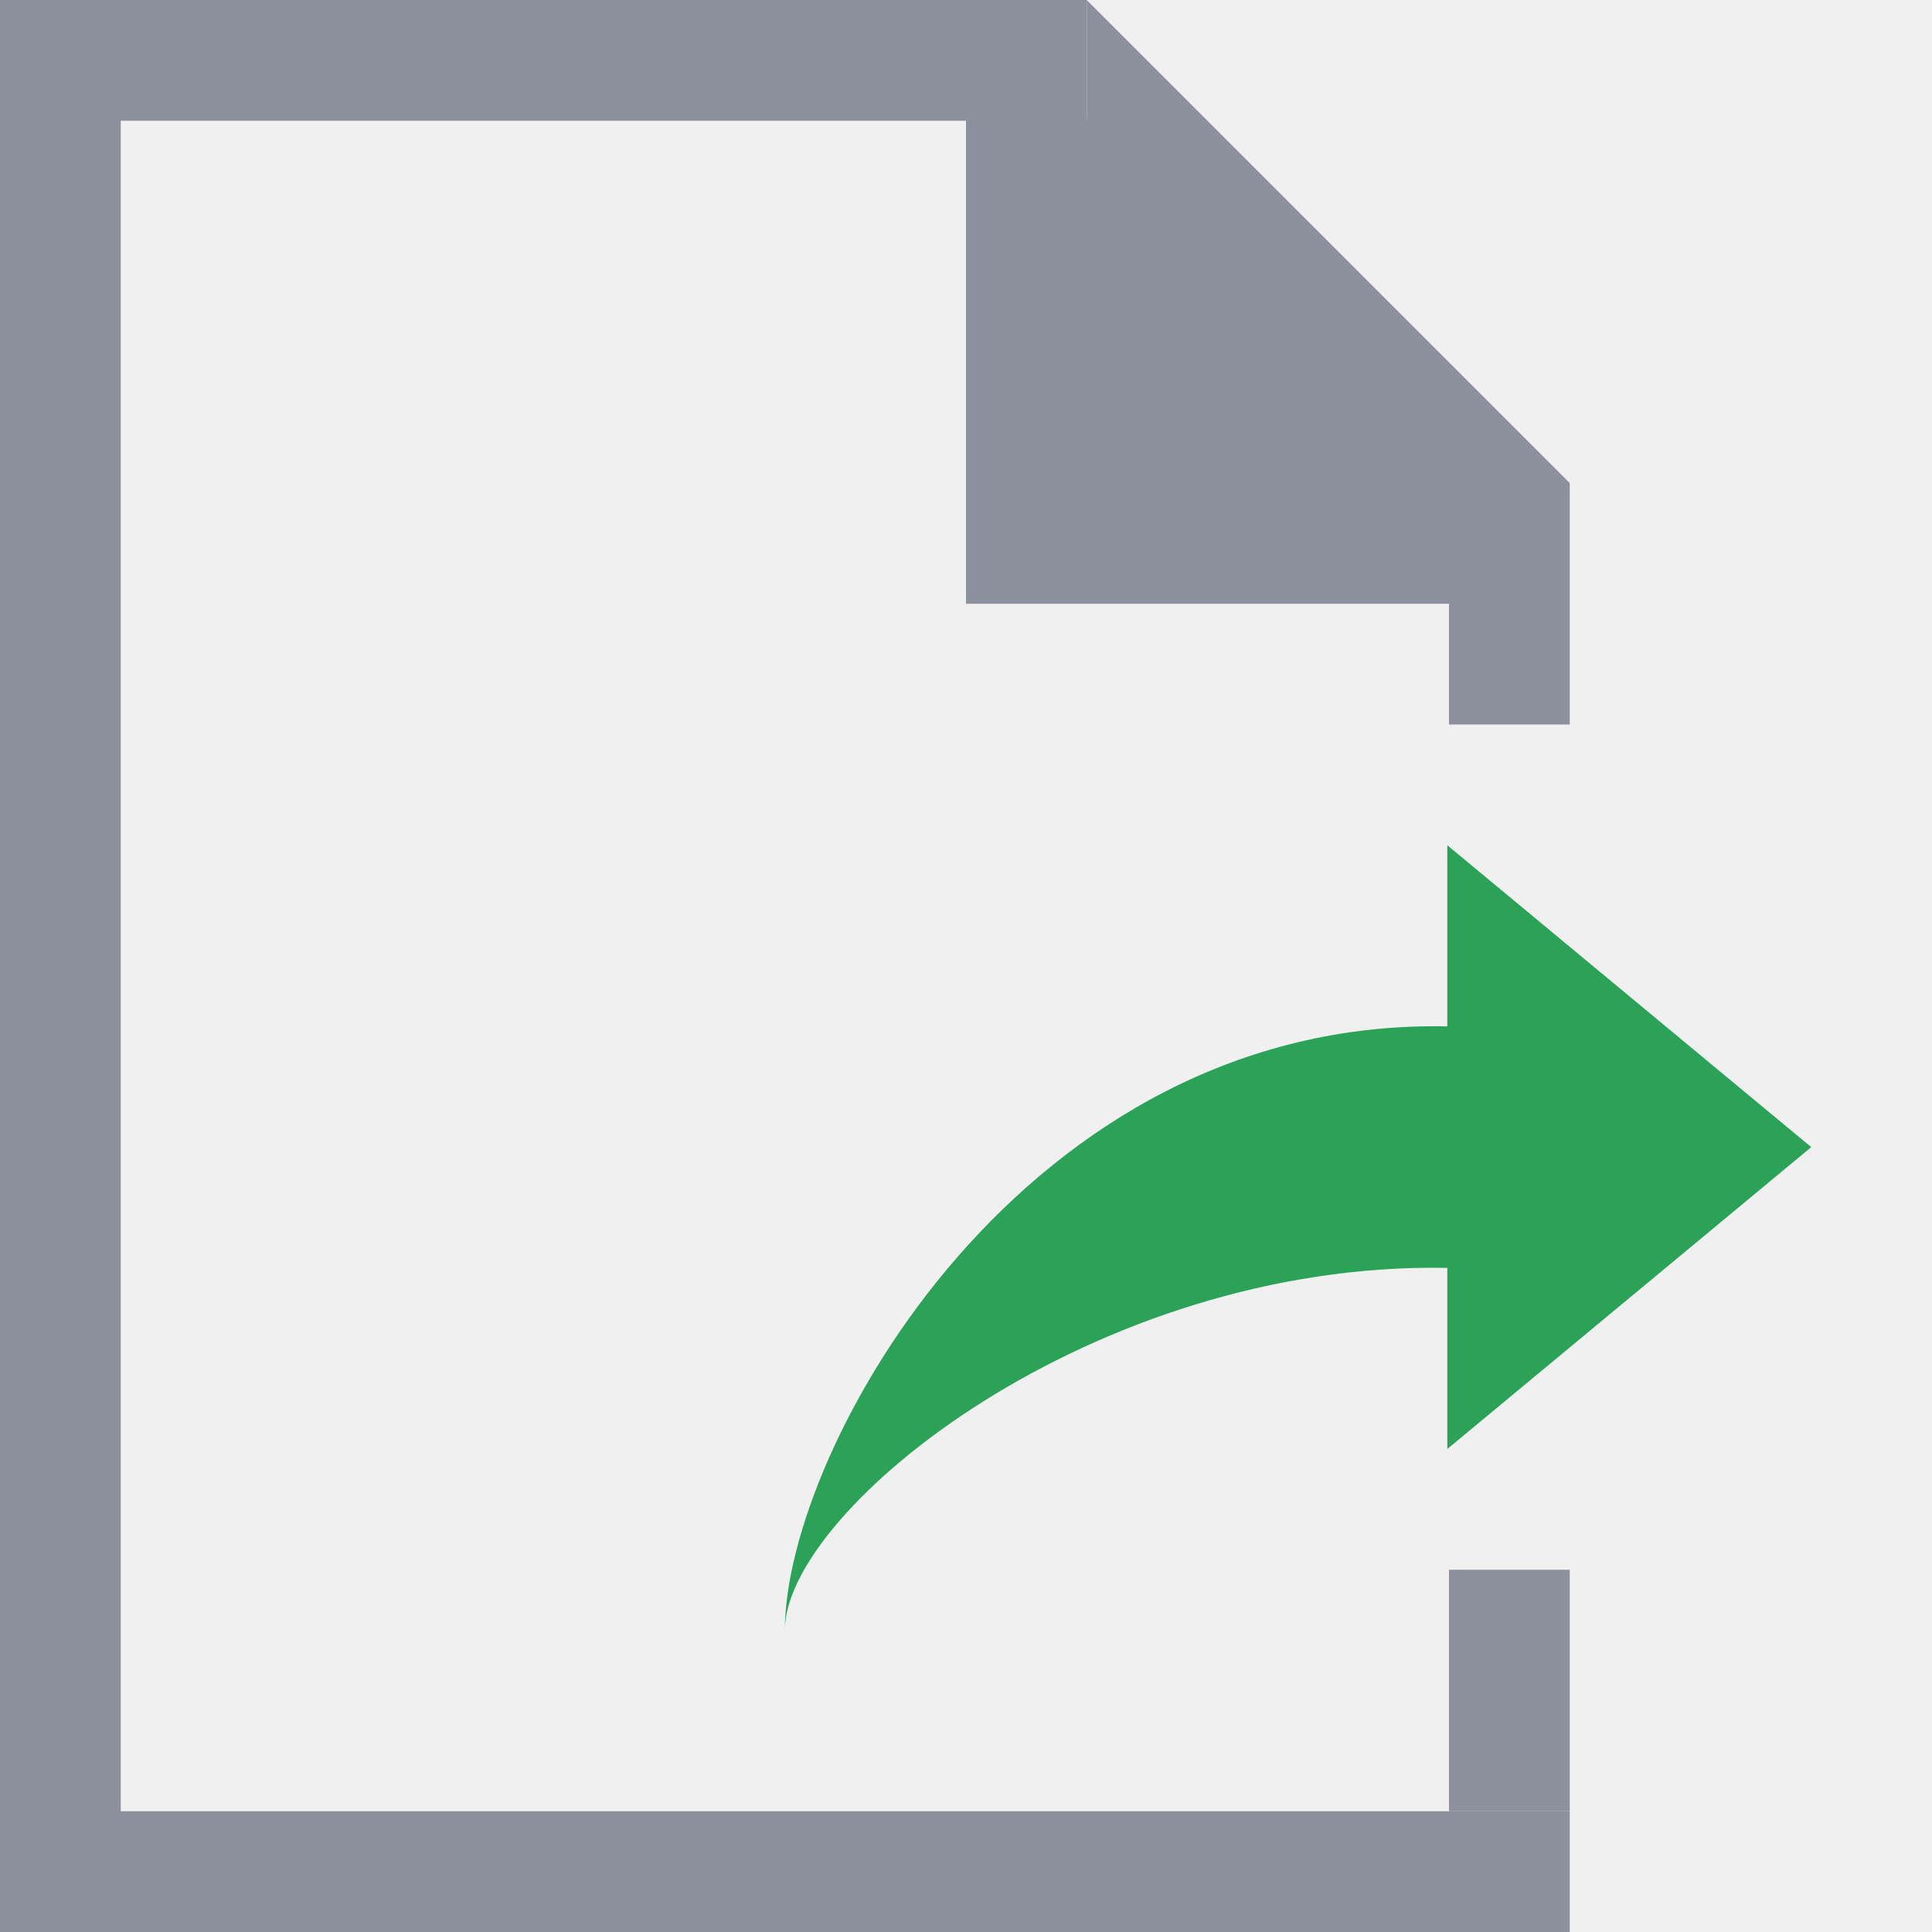
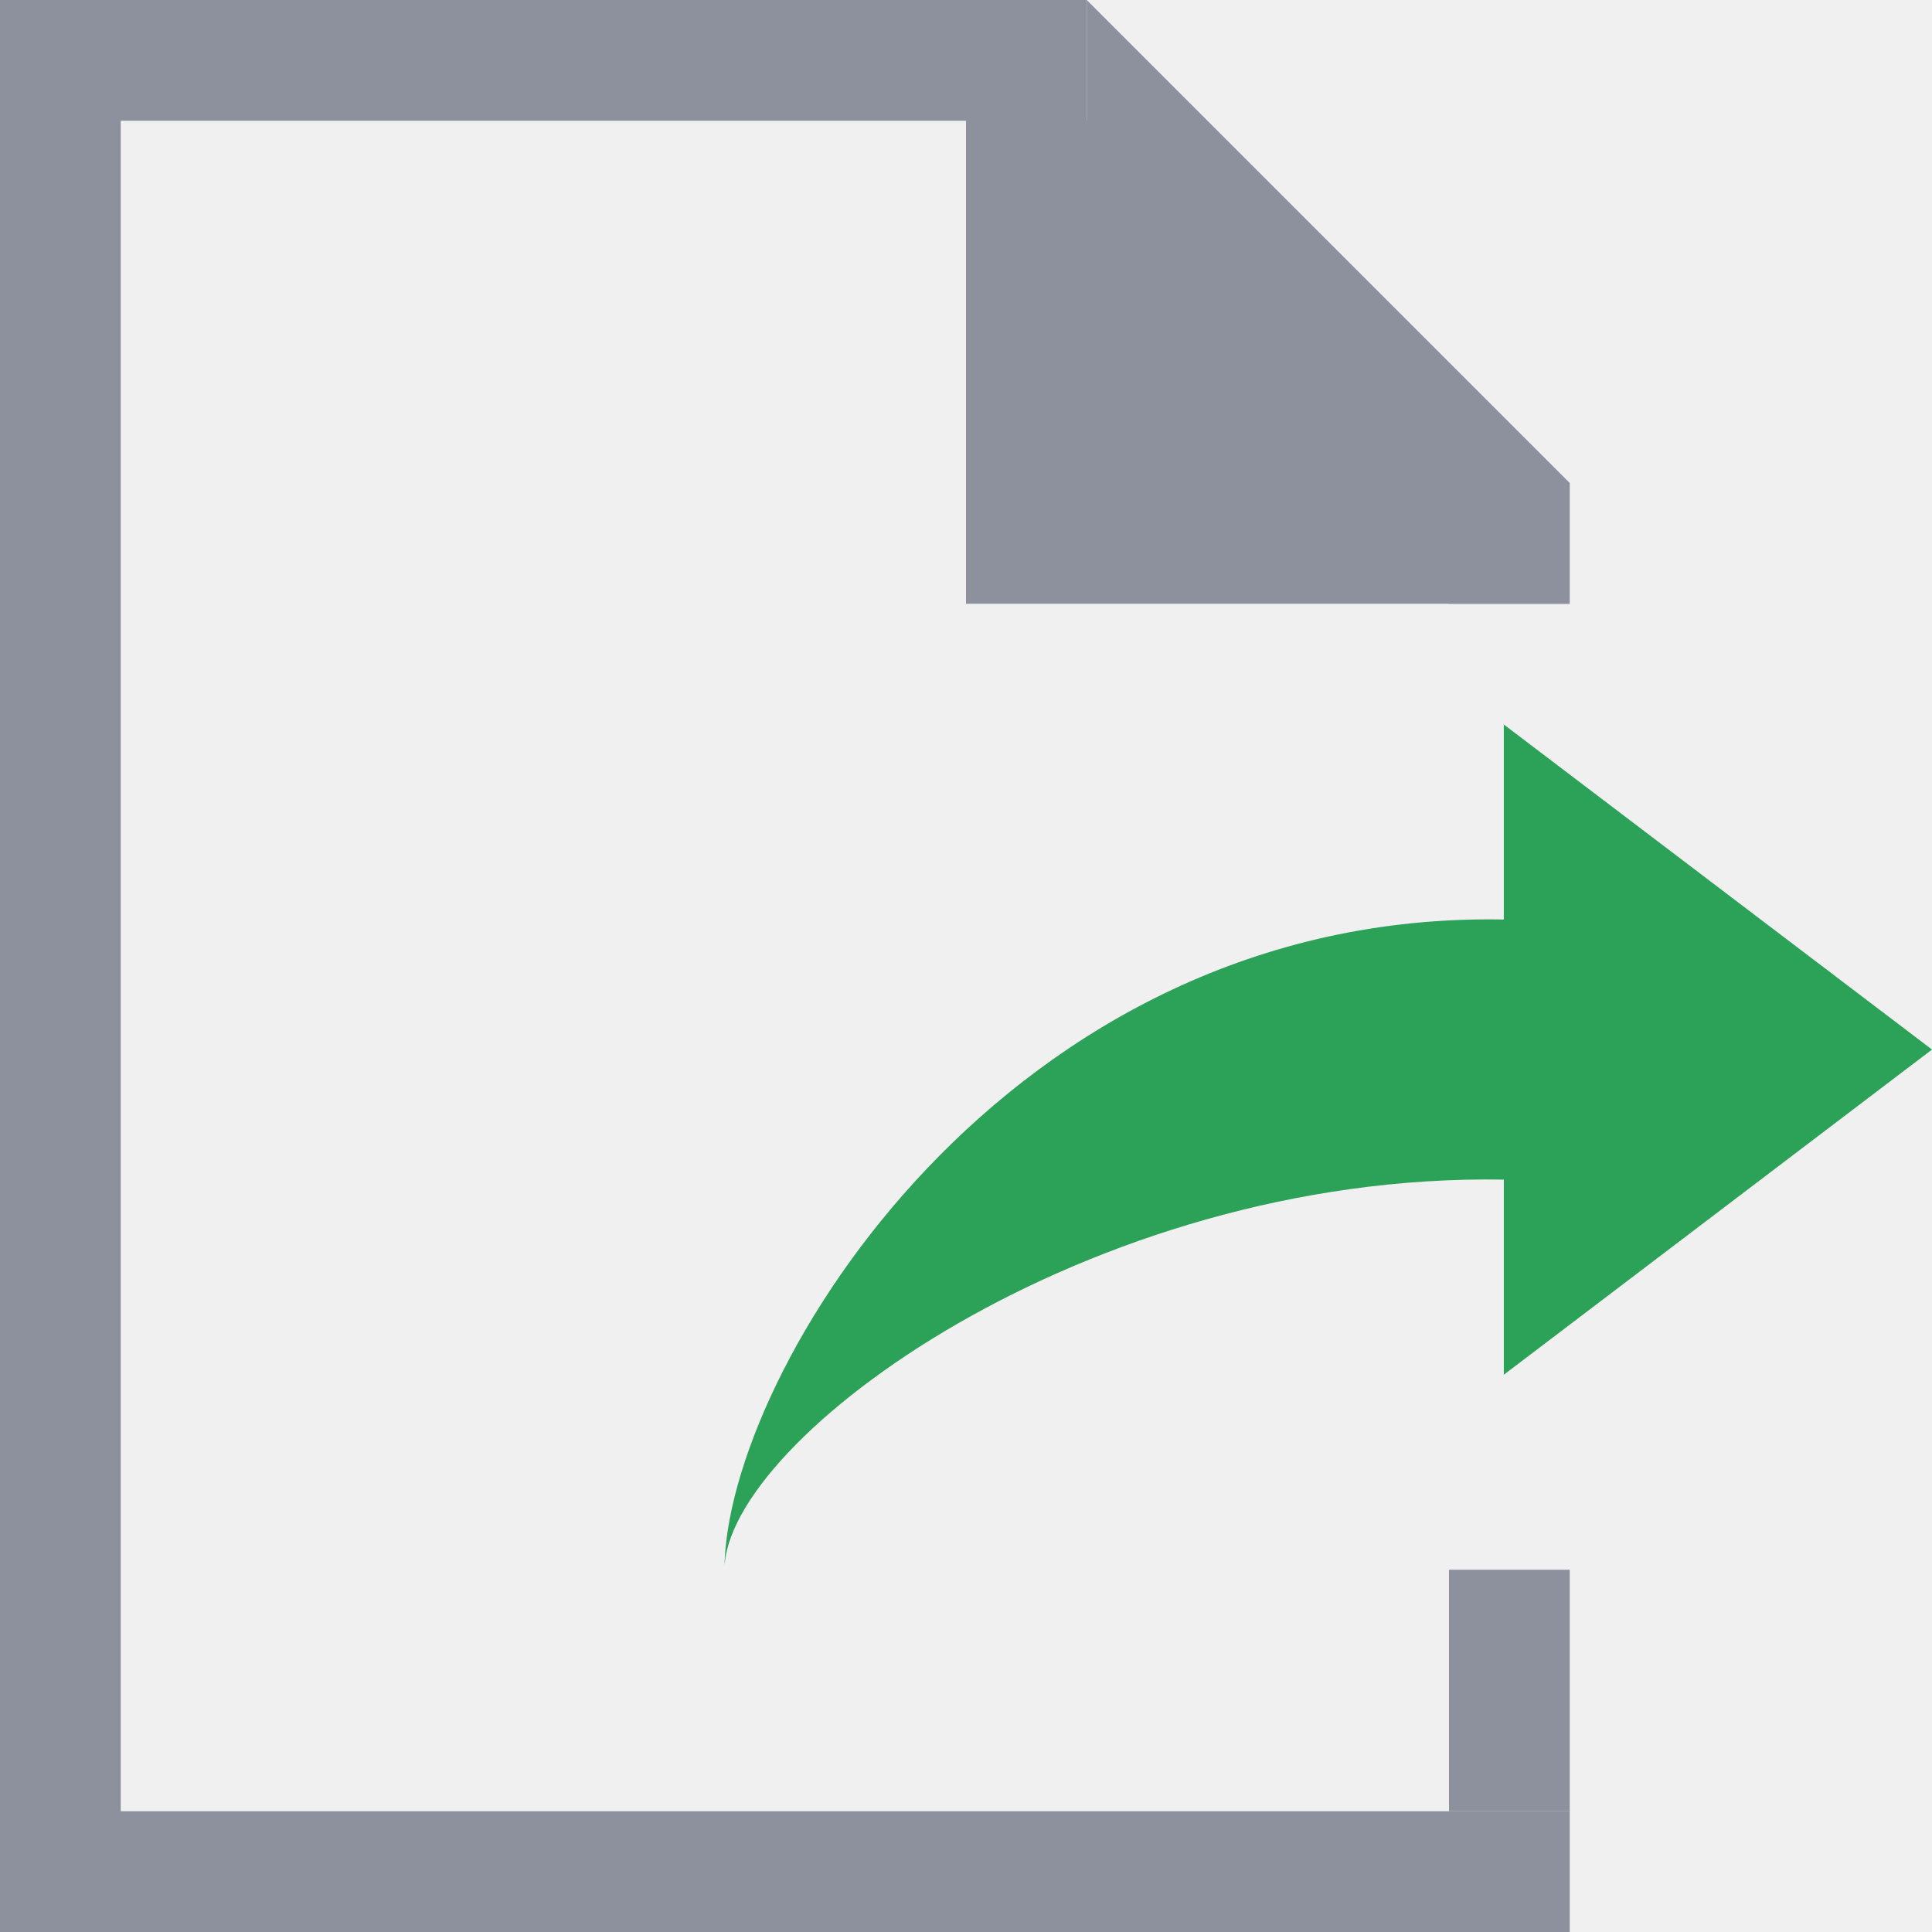
<svg xmlns="http://www.w3.org/2000/svg" width="16" height="16" viewBox="0 0 16 16" fill="none">
-   <path fill-rule="evenodd" clip-rule="evenodd" d="M0 0H1H9V1H1V15H13V16H0V15V0ZM13 4H12V6H13V4Z" fill="#8D919E" />
-   <path d="M13 13H12V15H13V13Z" fill="#8D919E" />
-   <path d="M11.986 8.5V7L15 9.5L11.986 12V10.5C9.06 10.445 6.5 12.5 6.5 13.5C6.5 12 8.482 8.427 11.986 8.5Z" fill="#2CA158" />
-   <path fill-rule="evenodd" clip-rule="evenodd" d="M13 5H8V0L9 1V0L11 2L13 4H12L13 5Z" fill="#8D919E" />
+   <g clip-path="url(#clip0_428_348)">
+     <path fill-rule="evenodd" clip-rule="evenodd" d="M0 0H1H9V1H1V15H13V16H0V15V0ZM13 4H12V5H13V4Z" fill="#8D919E" />
+     <path d="M13 13H12V15H13V13Z" fill="#8D919E" />
+     <path d="M12.454 7.615V6L16 8.692L12.454 11.385V9.769C9.012 9.71 6 11.923 6 13C6 11.385 8.332 7.537 12.454 7.615Z" fill="#2CA158" />
+     <path fill-rule="evenodd" clip-rule="evenodd" d="M13 5H8V0L9 1V0L11 2L13 4H12L13 5Z" fill="#8D919E" />
+   </g>
+   <defs>
+     <clipPath id="clip0_428_348">
+       <rect width="16" height="16" fill="white" />
+     </clipPath>
+   </defs>
</svg>
